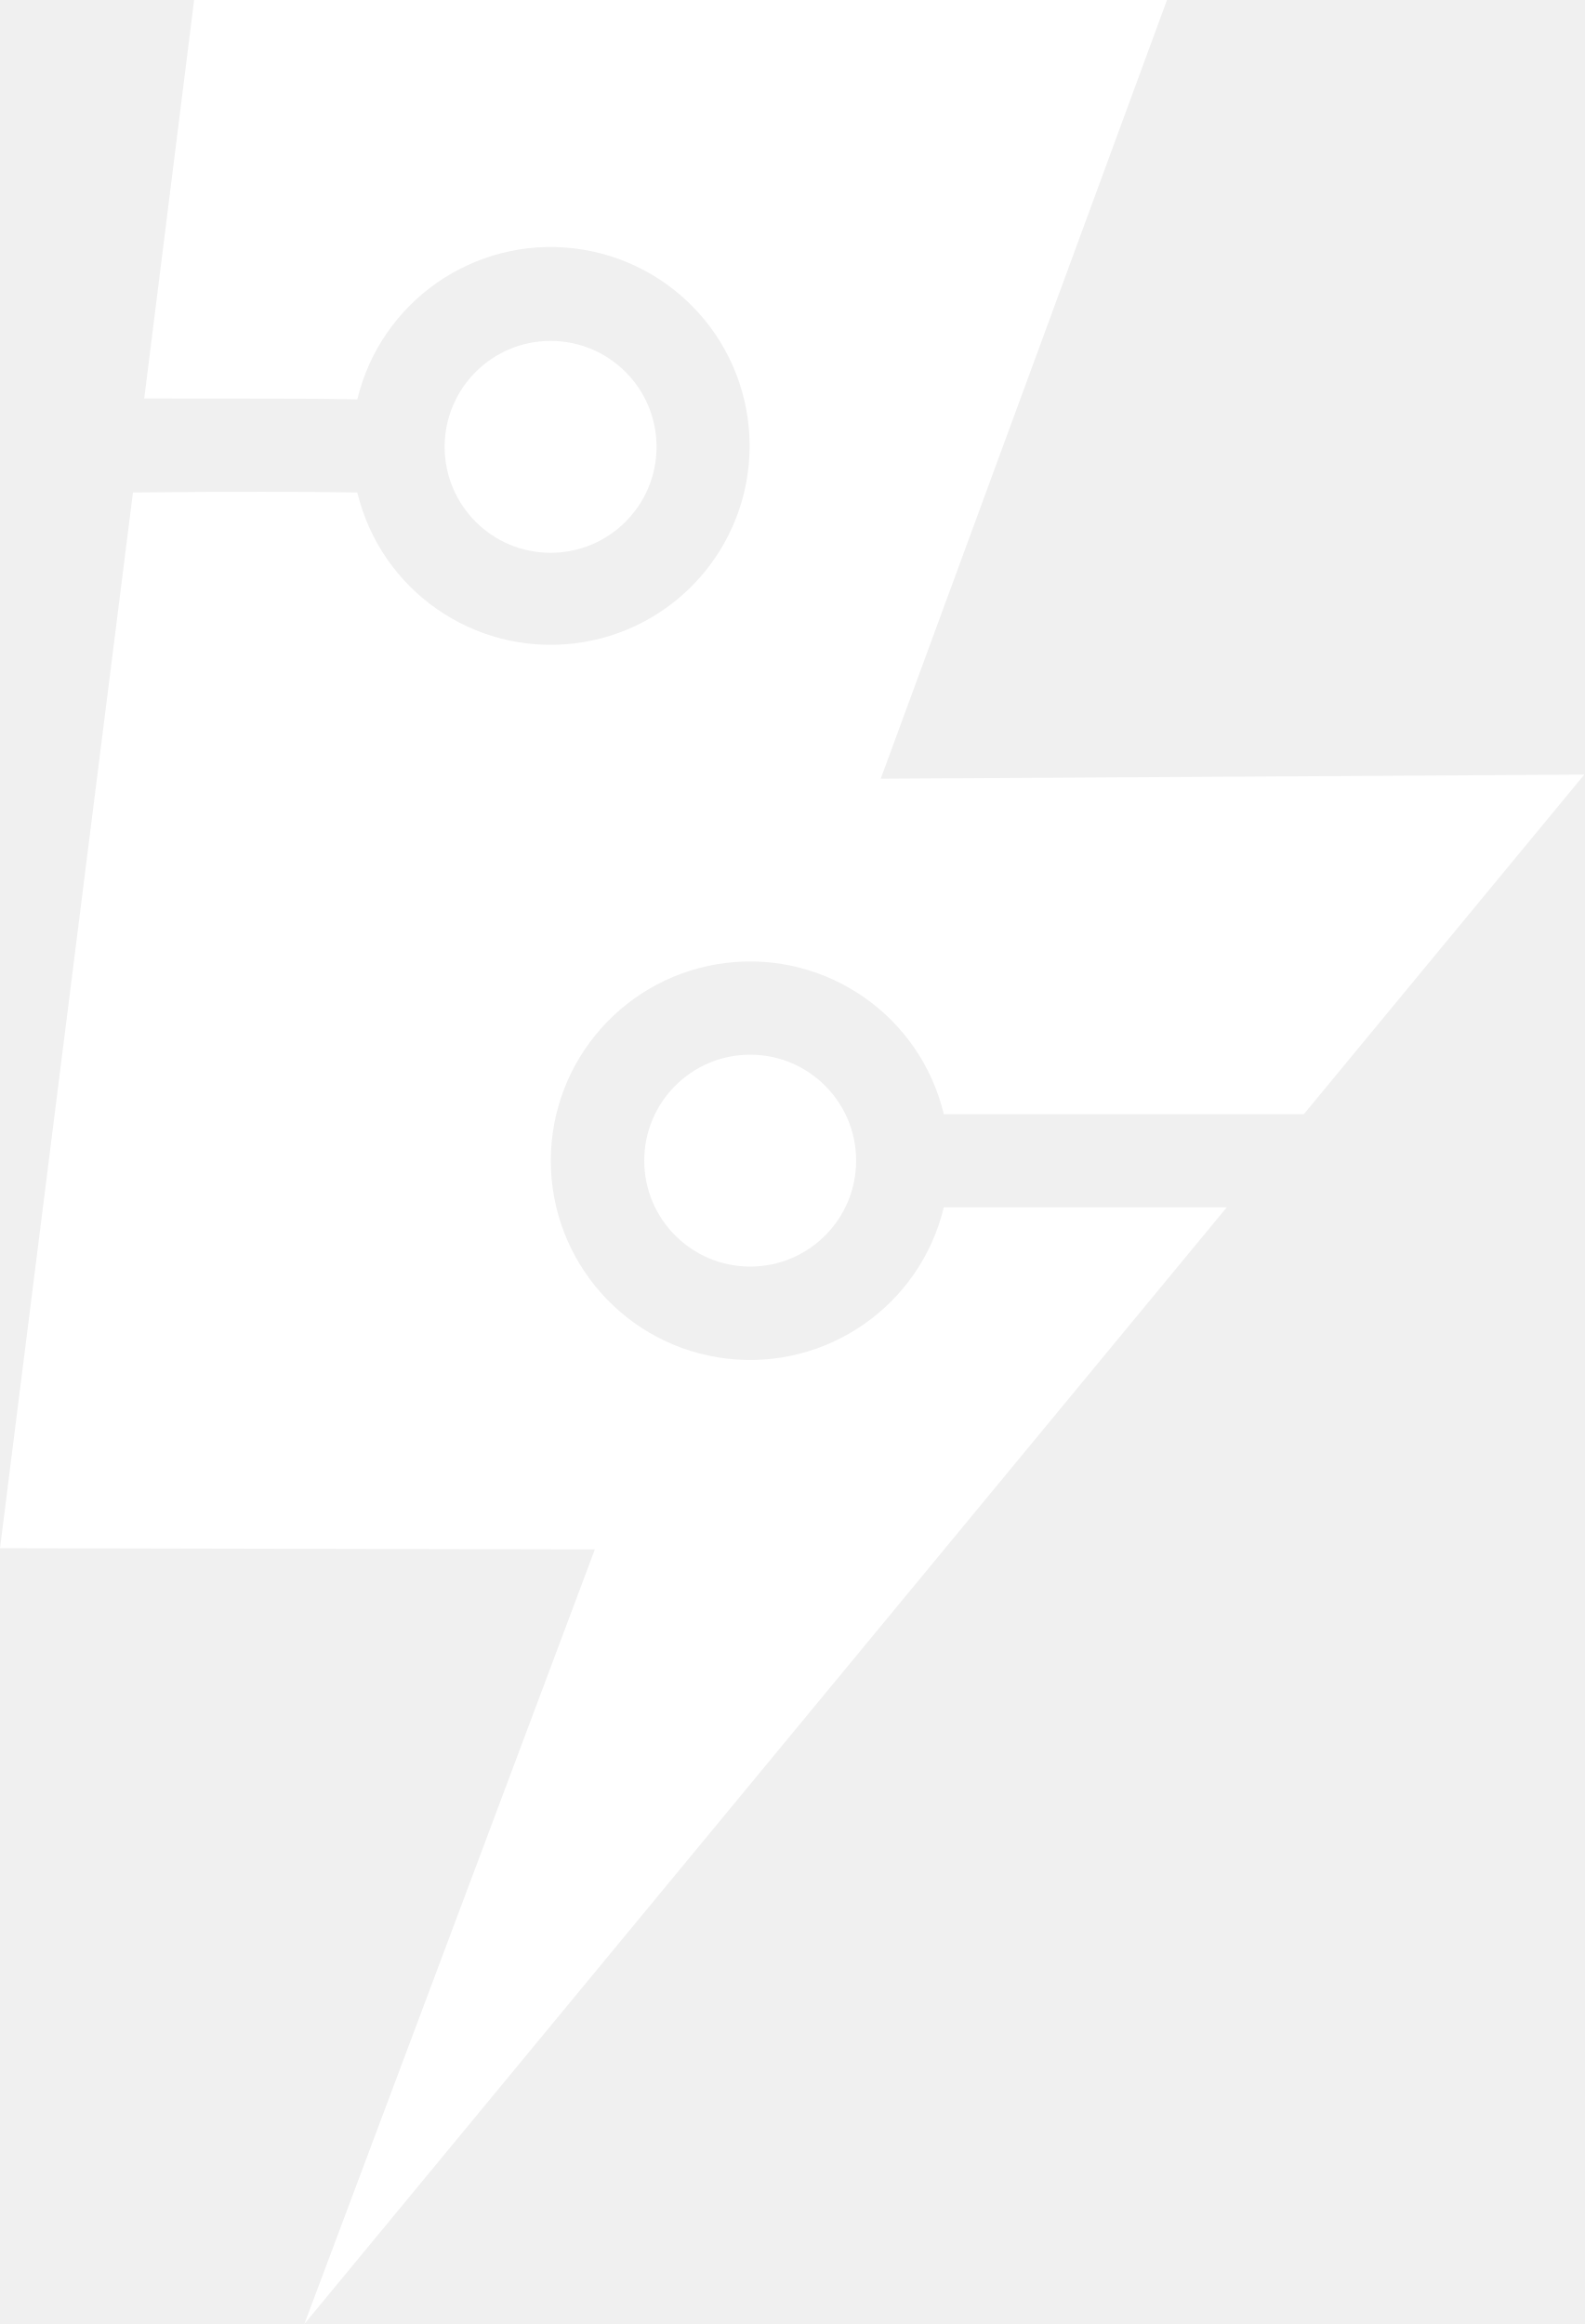
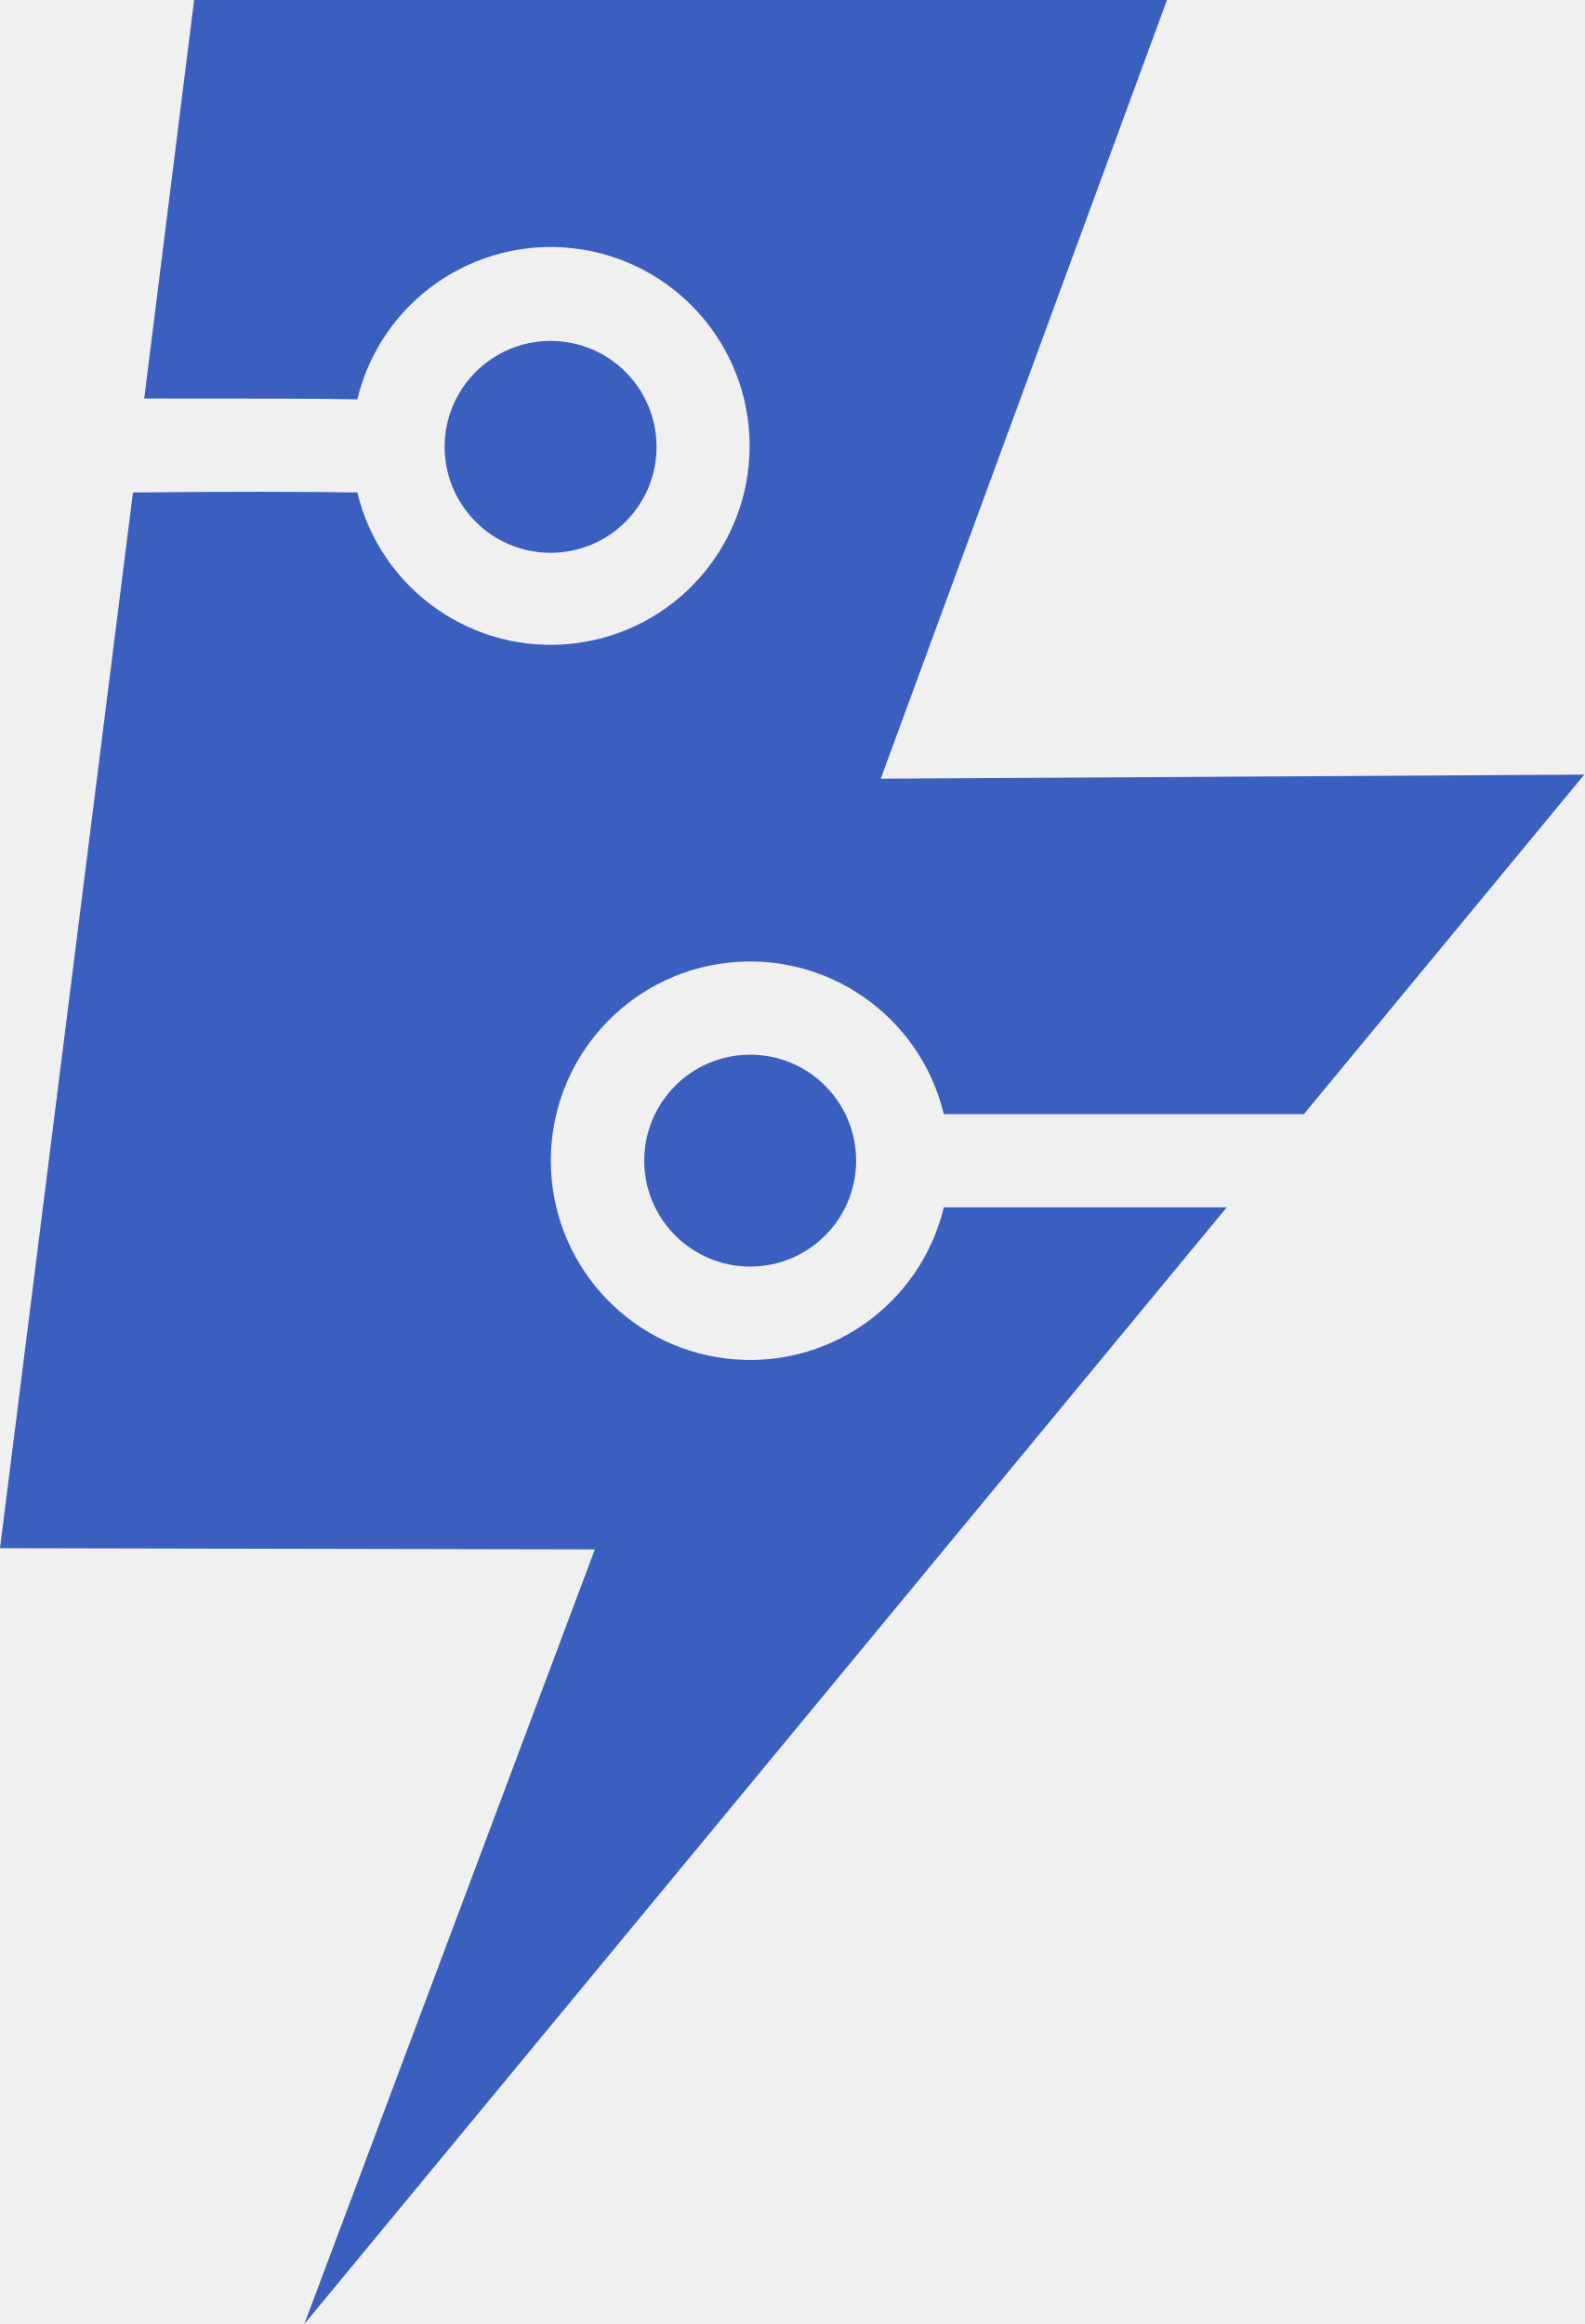
<svg xmlns="http://www.w3.org/2000/svg" viewBox="0 0 92.71 136">
  <g>
-     <path style="fill:#fff" d="M71.79,70.65H55.23a11.66,11.66,0,1,1,0-5.45H76.3L92.71,45.33l-41.17.24L68.29,0H11.36L8.44,23.32c6.26,0,10.09,0,12.47.05a11.64,11.64,0,1,1,0,5.45c-2.84-.05-7.61-.06-13.13,0L0,90.6l34.81.07L17.81,136Z" />
-     <circle style="fill:#fff" cx="32.22" cy="26.15" r="6.2" />
-     <circle style="fill:#fff" cx="43.9" cy="67.92" r="6.2" />
+     <path style="fill:#3b5fbf" d="M71.79,70.65H55.23a11.66,11.66,0,1,1,0-5.45H76.3L92.71,45.33l-41.17.24L68.29,0H11.36L8.44,23.32c6.26,0,10.09,0,12.47.05a11.64,11.64,0,1,1,0,5.45c-2.84-.05-7.61-.06-13.13,0L0,90.6l34.81.07L17.81,136Z" />
+     <circle style="fill:#3b5fbf" cx="32.22" cy="26.15" r="6.2" />
+     <circle style="fill:#3b5fbf" cx="43.9" cy="67.92" r="6.2" />
  </g>
</svg>
